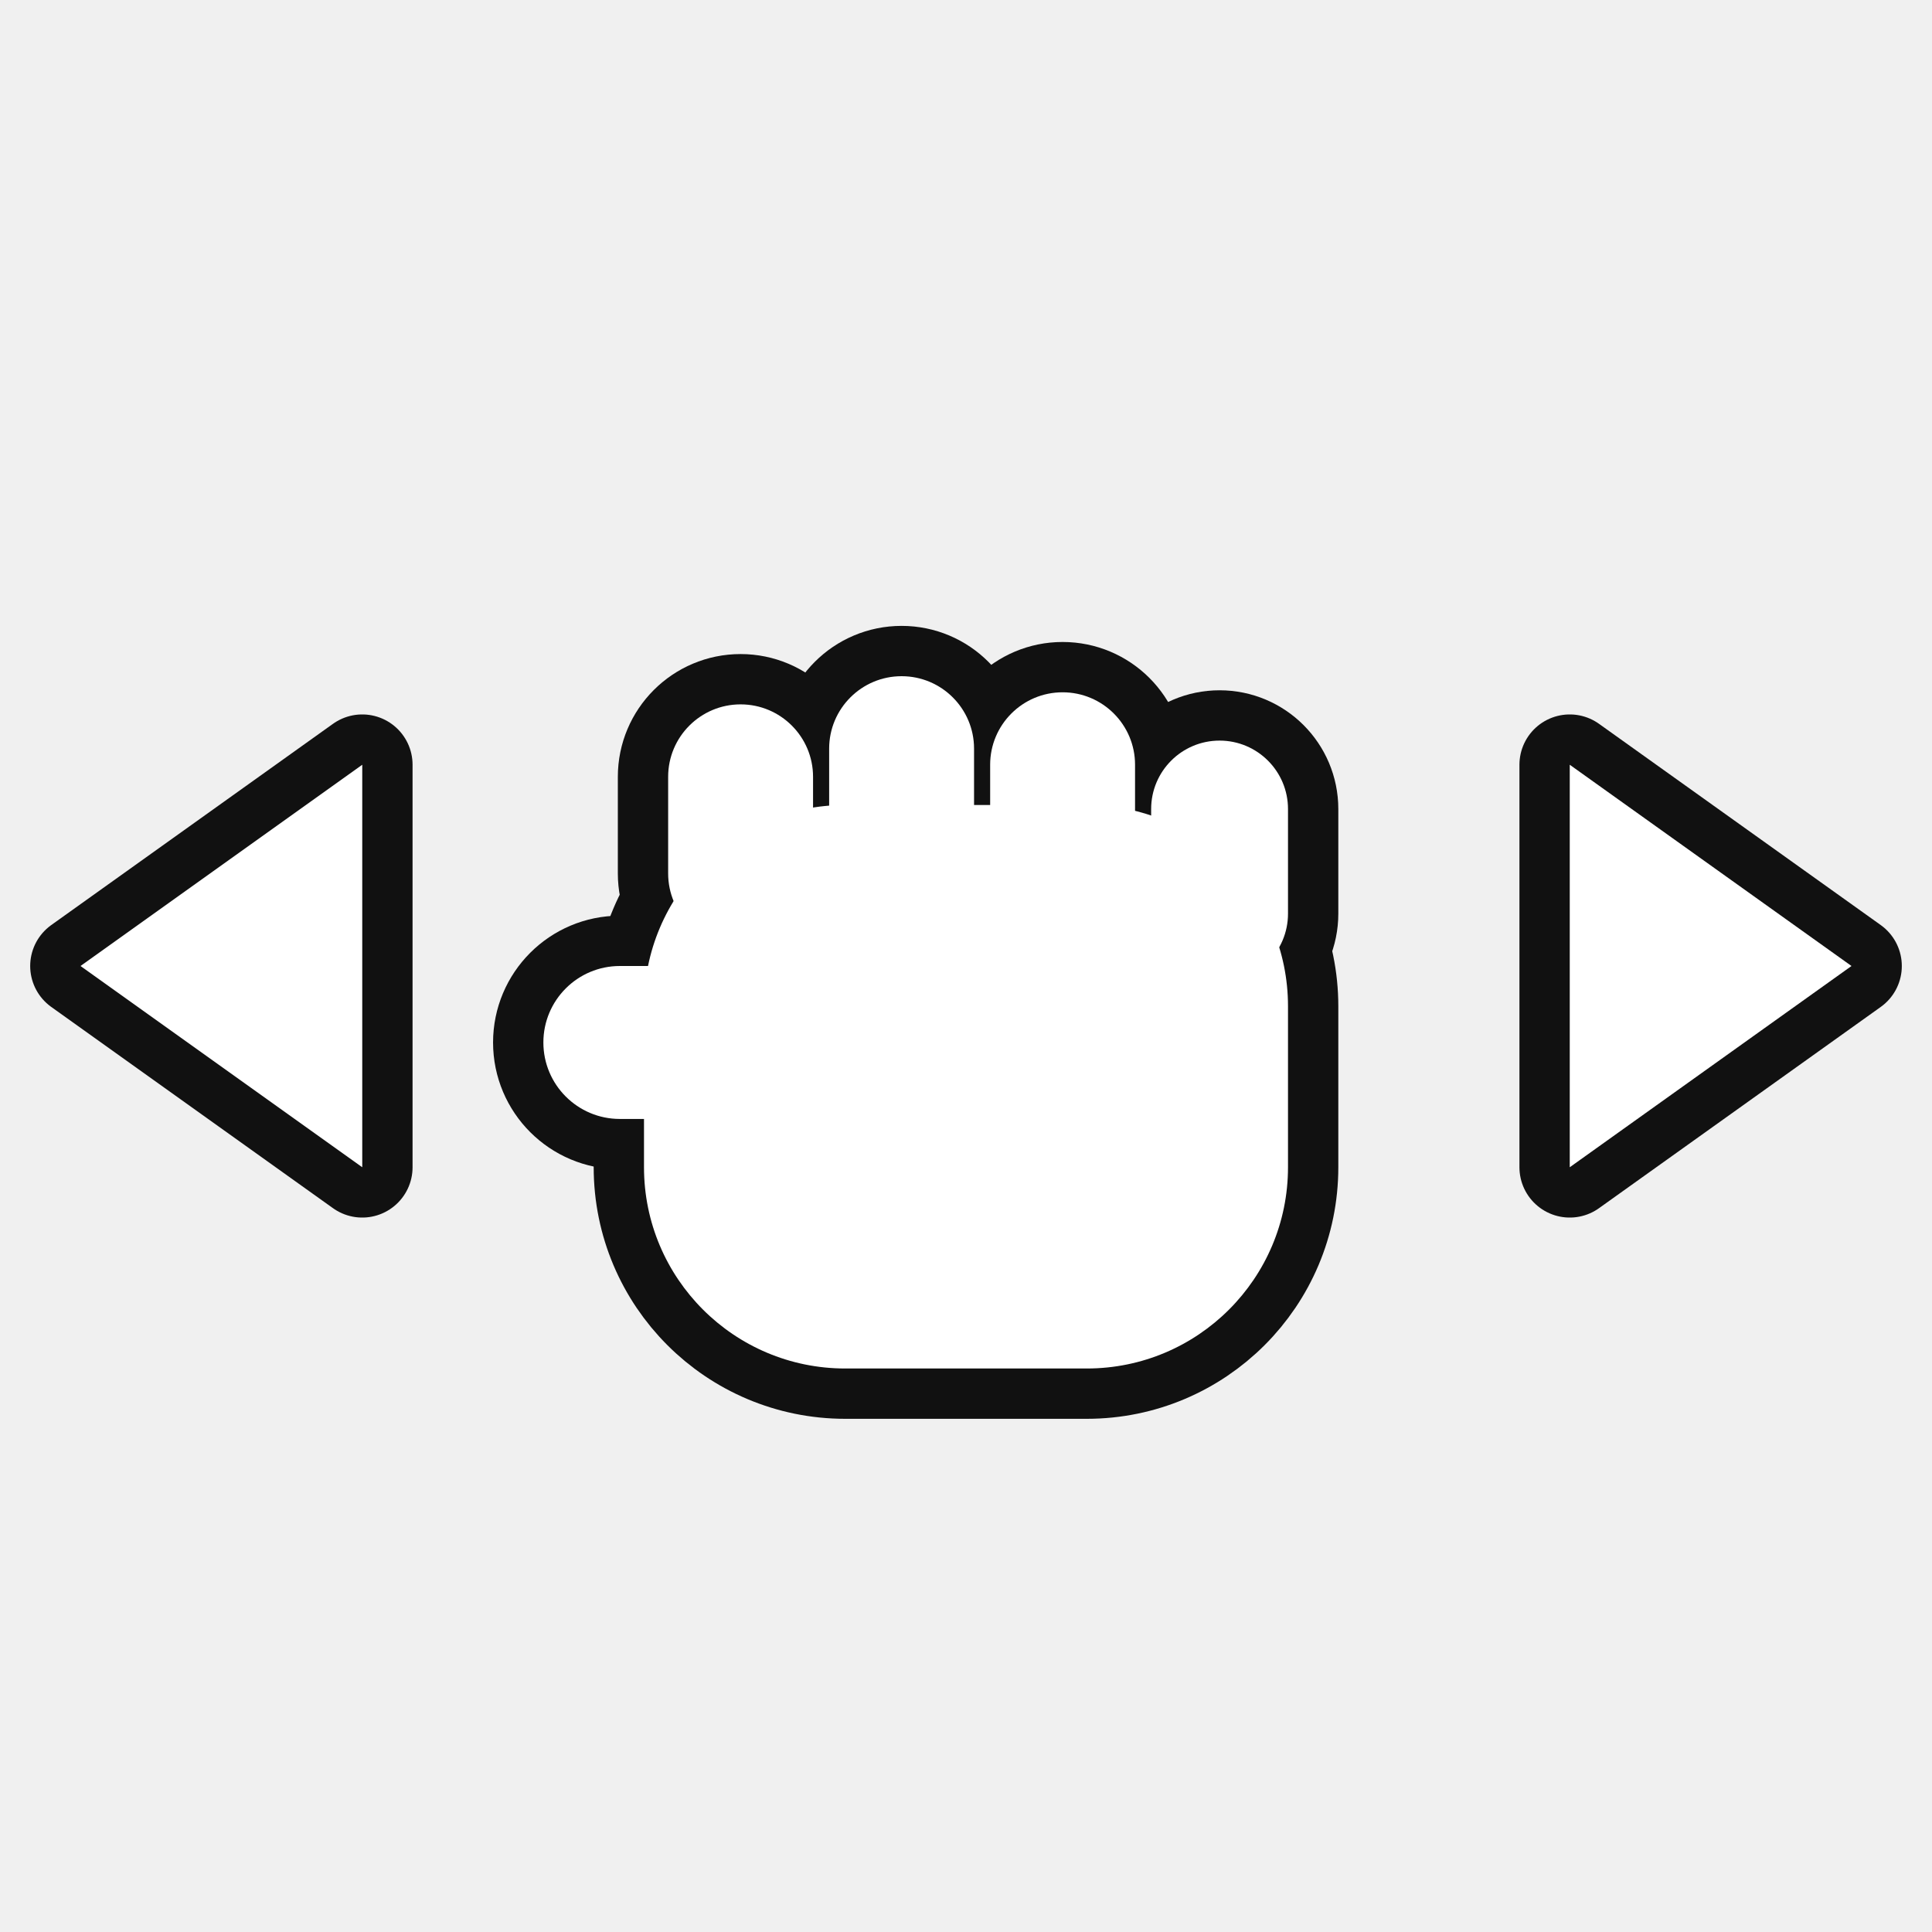
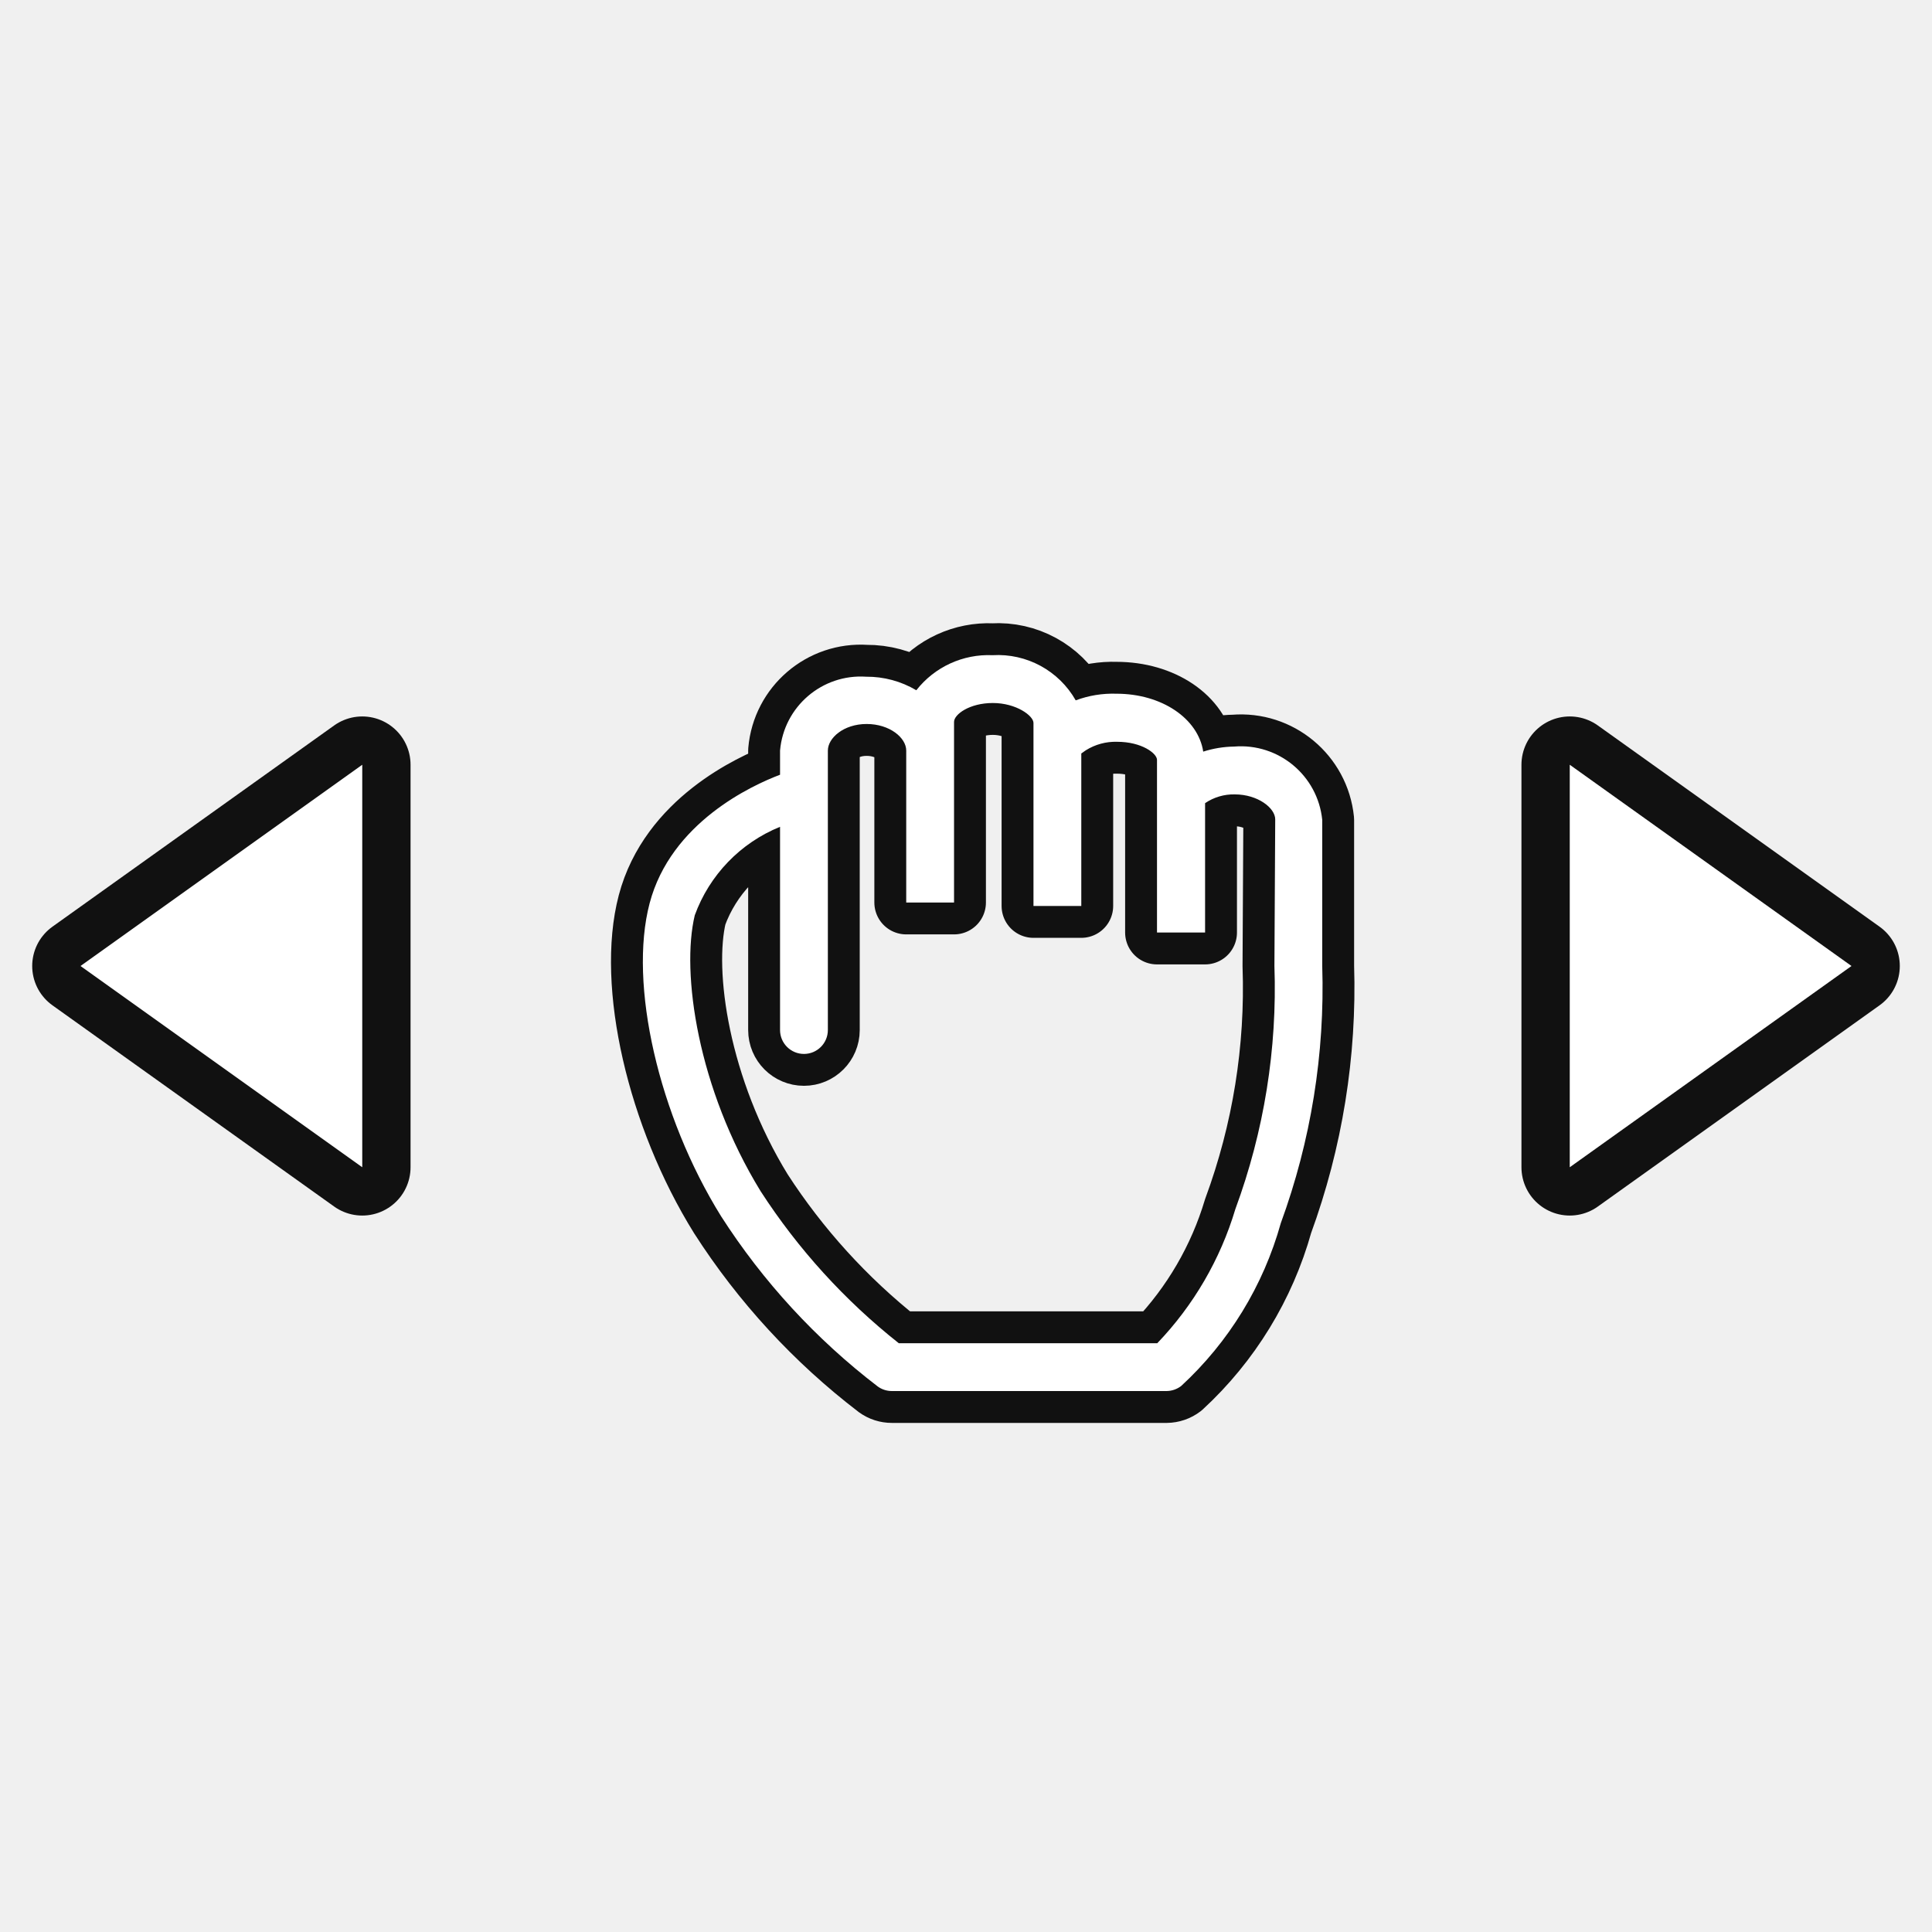
<svg xmlns="http://www.w3.org/2000/svg" width="48" height="48" viewBox="0 0 48 48">
-   <g fill="#111" stroke="#111" stroke-width="2.5" stroke-linejoin="round">
-     <rect x="16" y="20" width="16" height="14" rx="5" />
-     <rect x="16.6" y="17.5" width="3.6" height="6" rx="1.8" />
-     <rect x="20.6" y="16.8" width="3.6" height="6" rx="1.8" />
-     <rect x="24.6" y="17.2" width="3.6" height="6" rx="1.8" />
-     <rect x="28.6" y="18.4" width="3.4" height="6" rx="1.7" />
-     <rect x="13.5" y="24" width="9" height="3.8" rx="1.9" />
+   <g fill="#111" stroke="#111" stroke-width="2.4" stroke-linejoin="round">
+     <path transform="translate(12.12 12.12) scale(0.66)" d="M28.09,9.74a4,4,0,0,0-1.16.19c-.19-1.24-1.55-2.18-3.27-2.18A4,4,0,0,0,22.13,8,3.37,3.37,0,0,0,19,6.3a3.45,3.45,0,0,0-2.87,1.32,3.65,3.65,0,0,0-1.89-.51A3.05,3.05,0,0,0,11,9.89v.91c-1.06.4-4.11,1.8-4.91,4.84s.34,8,2.69,11.78a25.21,25.21,0,0,0,5.9,6.41.9.9,0,0,0,.53.17H25.55a.92.92,0,0,0,.55-.19,13.13,13.13,0,0,0,3.75-6.13A25.8,25.8,0,0,0,31.41,18v-5.5A3.08,3.08,0,0,0,28.09,9.74ZM29.61,18a24,24,0,0,1-1.47,9.15A12.46,12.46,0,0,1,25.2,32.2H15.47a23.75,23.75,0,0,1-5.2-5.72c-2.37-3.86-3-8.23-2.48-10.39A5.7,5.7,0,0,1,11,12.76v7.65a.9.9,0,0,0,1.8,0V9.89c0-.47.59-1,1.46-1s1.49.52,1.49,1v5.72h1.8V8.81c0-.28.58-.71,1.46-.71s1.53.48,1.53.75v6.89h1.8V10l.17-.12a2.1,2.1,0,0,1,1.18-.32c.93,0,1.5.44,1.5.68l0,6.5H27V11.87a1.91,1.91,0,0,1,1.12-.33c.86,0,1.52.51,1.52.94Z" />
    <path d="M9 19 L2 24 L9 29 Z" />
    <path d="M39 19 L46 24 L39 29 Z" />
  </g>
  <g fill="#fff">
-     <rect x="16" y="20" width="16" height="14" rx="5" />
-     <rect x="16.6" y="17.5" width="3.6" height="6" rx="1.8" />
-     <rect x="20.6" y="16.8" width="3.6" height="6" rx="1.8" />
-     <rect x="24.6" y="17.2" width="3.6" height="6" rx="1.8" />
-     <rect x="28.6" y="18.4" width="3.4" height="6" rx="1.7" />
-     <rect x="13.5" y="24" width="9" height="3.8" rx="1.9" />
+     <path transform="translate(12.12 12.12) scale(0.66)" d="M28.09,9.74a4,4,0,0,0-1.16.19c-.19-1.24-1.55-2.18-3.27-2.18A4,4,0,0,0,22.13,8,3.37,3.37,0,0,0,19,6.3a3.45,3.45,0,0,0-2.87,1.32,3.65,3.65,0,0,0-1.89-.51A3.05,3.05,0,0,0,11,9.89v.91c-1.06.4-4.11,1.8-4.91,4.84s.34,8,2.69,11.78a25.21,25.21,0,0,0,5.9,6.41.9.9,0,0,0,.53.17H25.55a.92.92,0,0,0,.55-.19,13.13,13.13,0,0,0,3.75-6.13A25.8,25.8,0,0,0,31.41,18v-5.5A3.08,3.08,0,0,0,28.09,9.74ZM29.61,18a24,24,0,0,1-1.47,9.15A12.46,12.46,0,0,1,25.2,32.2H15.47a23.75,23.75,0,0,1-5.2-5.72c-2.37-3.86-3-8.23-2.48-10.39A5.7,5.7,0,0,1,11,12.76v7.65a.9.9,0,0,0,1.8,0V9.89c0-.47.59-1,1.46-1s1.49.52,1.49,1v5.72h1.8V8.81c0-.28.58-.71,1.46-.71s1.53.48,1.53.75v6.89h1.8V10l.17-.12a2.1,2.1,0,0,1,1.18-.32c.93,0,1.5.44,1.5.68l0,6.5H27V11.87a1.91,1.91,0,0,1,1.12-.33c.86,0,1.52.51,1.52.94Z" />
    <path d="M9 19 L2 24 L9 29 Z" />
    <path d="M39 19 L46 24 L39 29 Z" />
  </g>
</svg>
